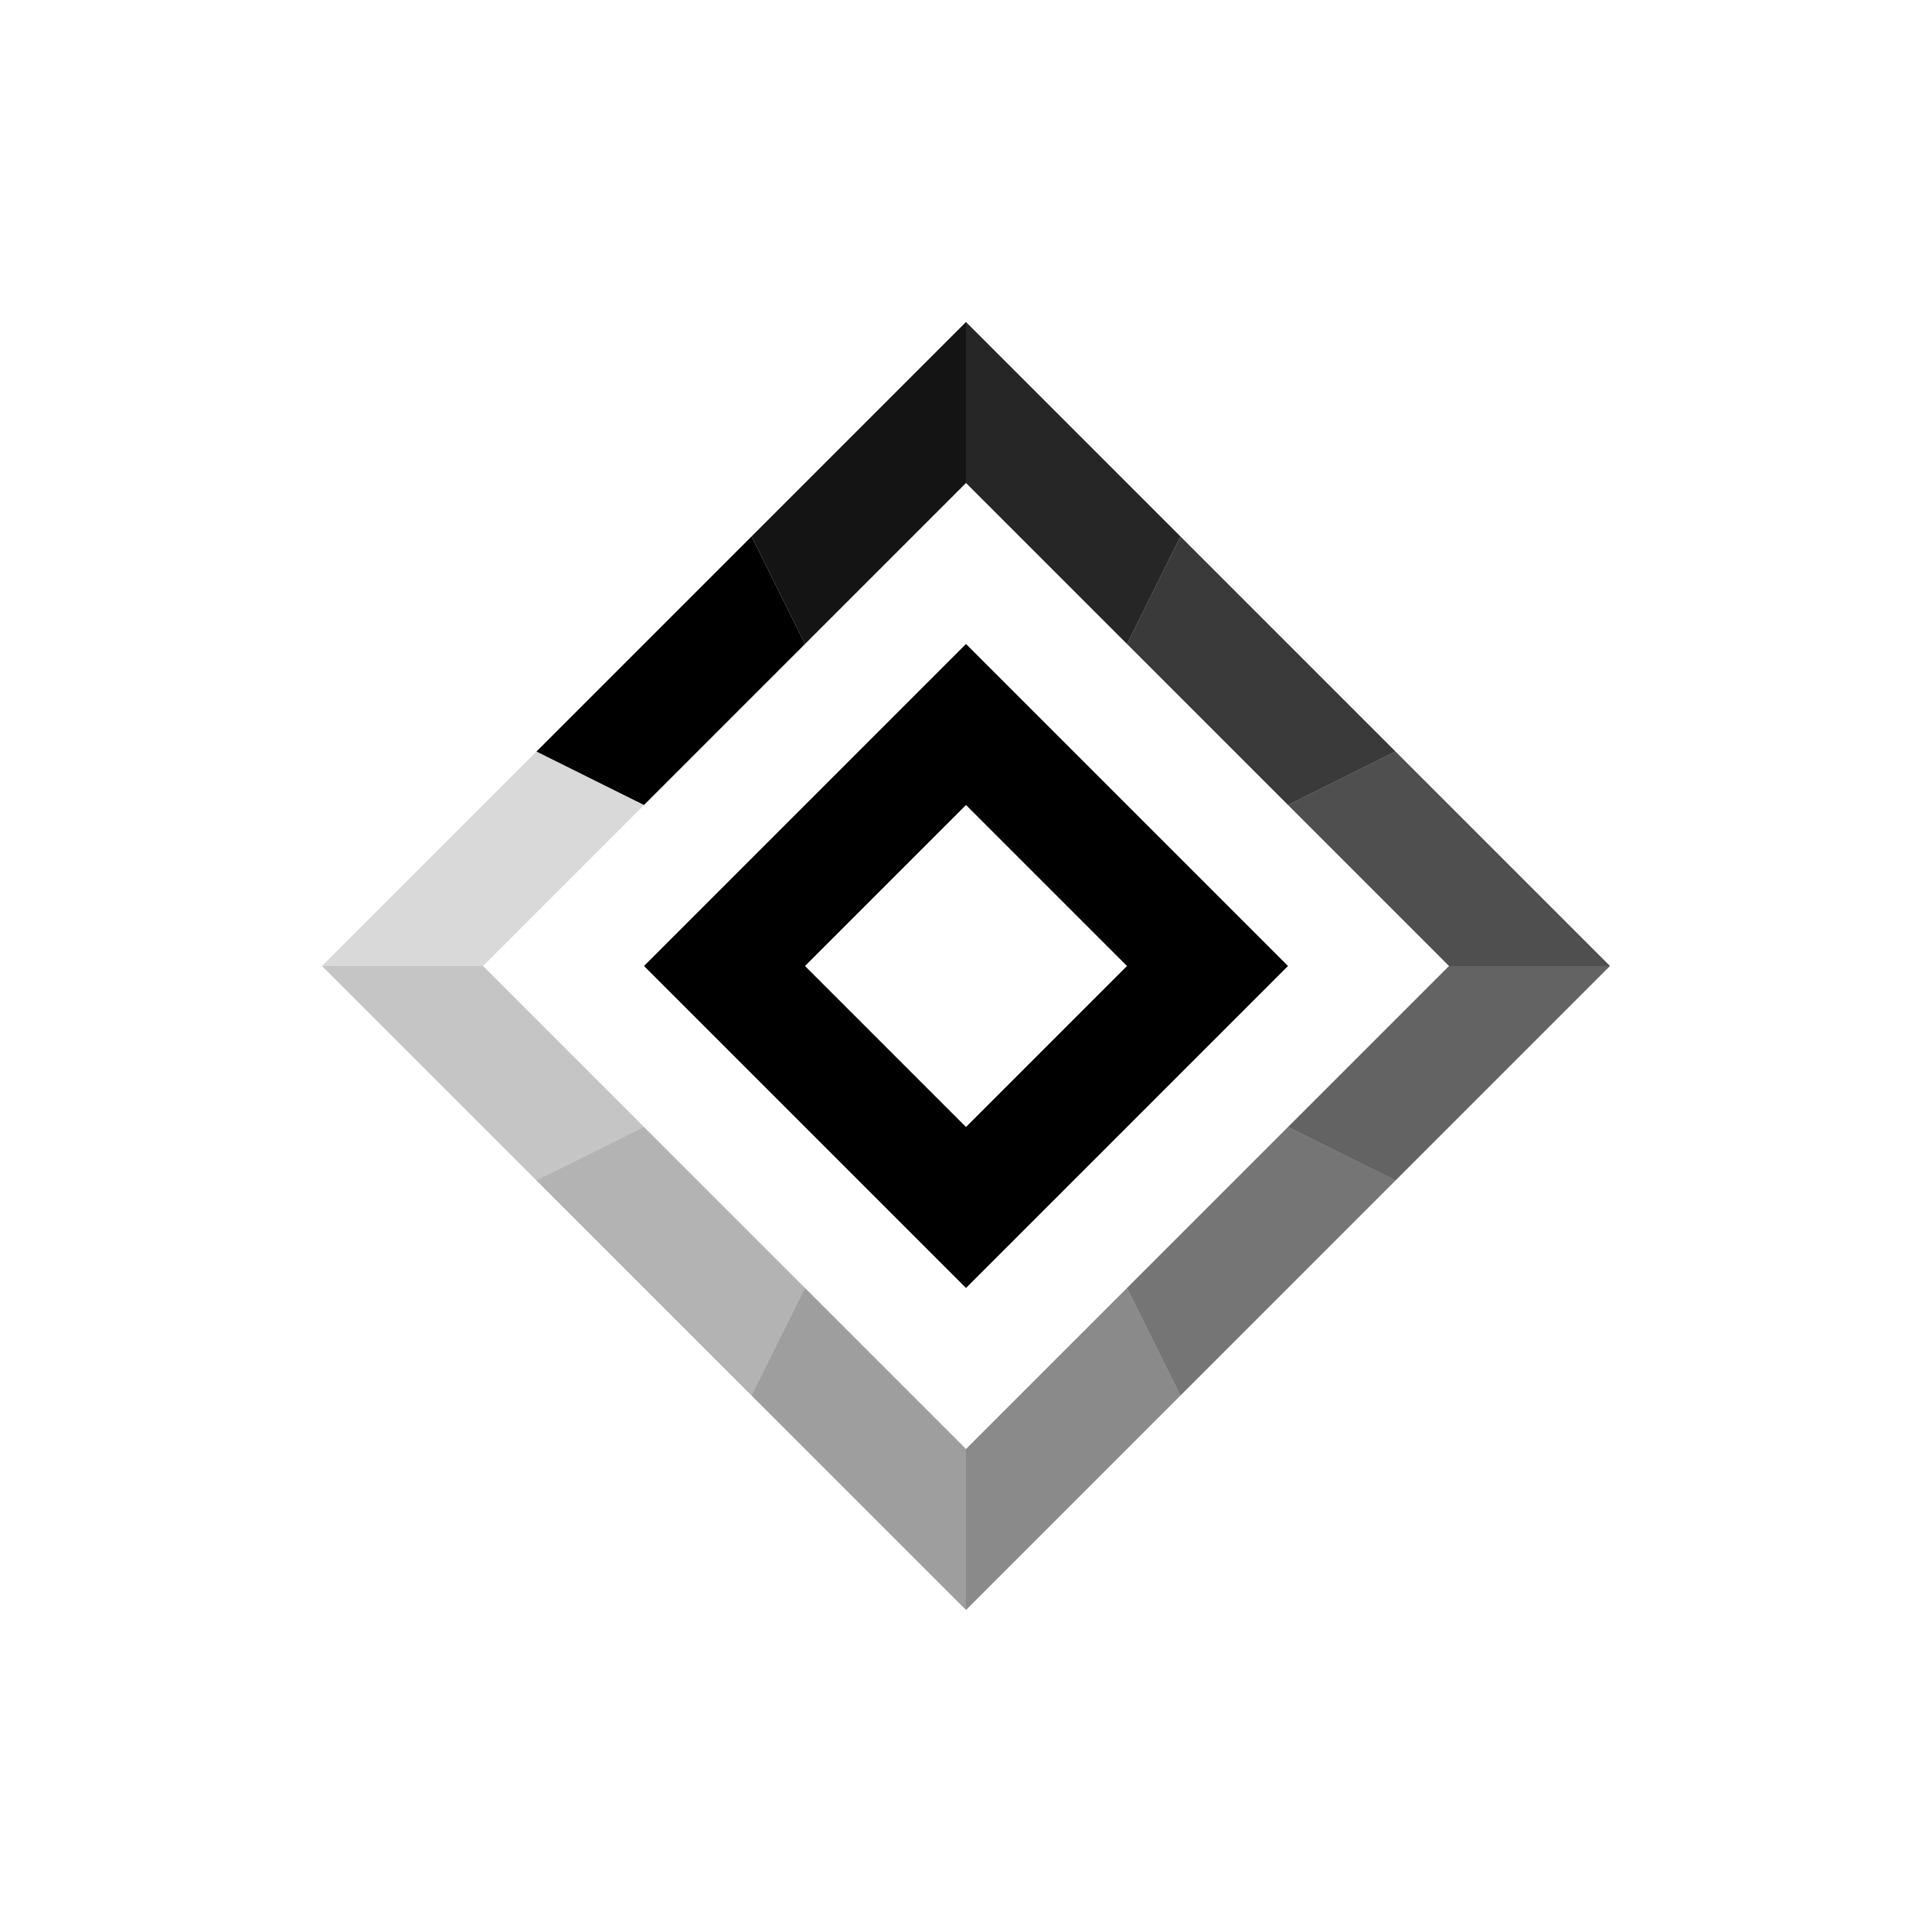
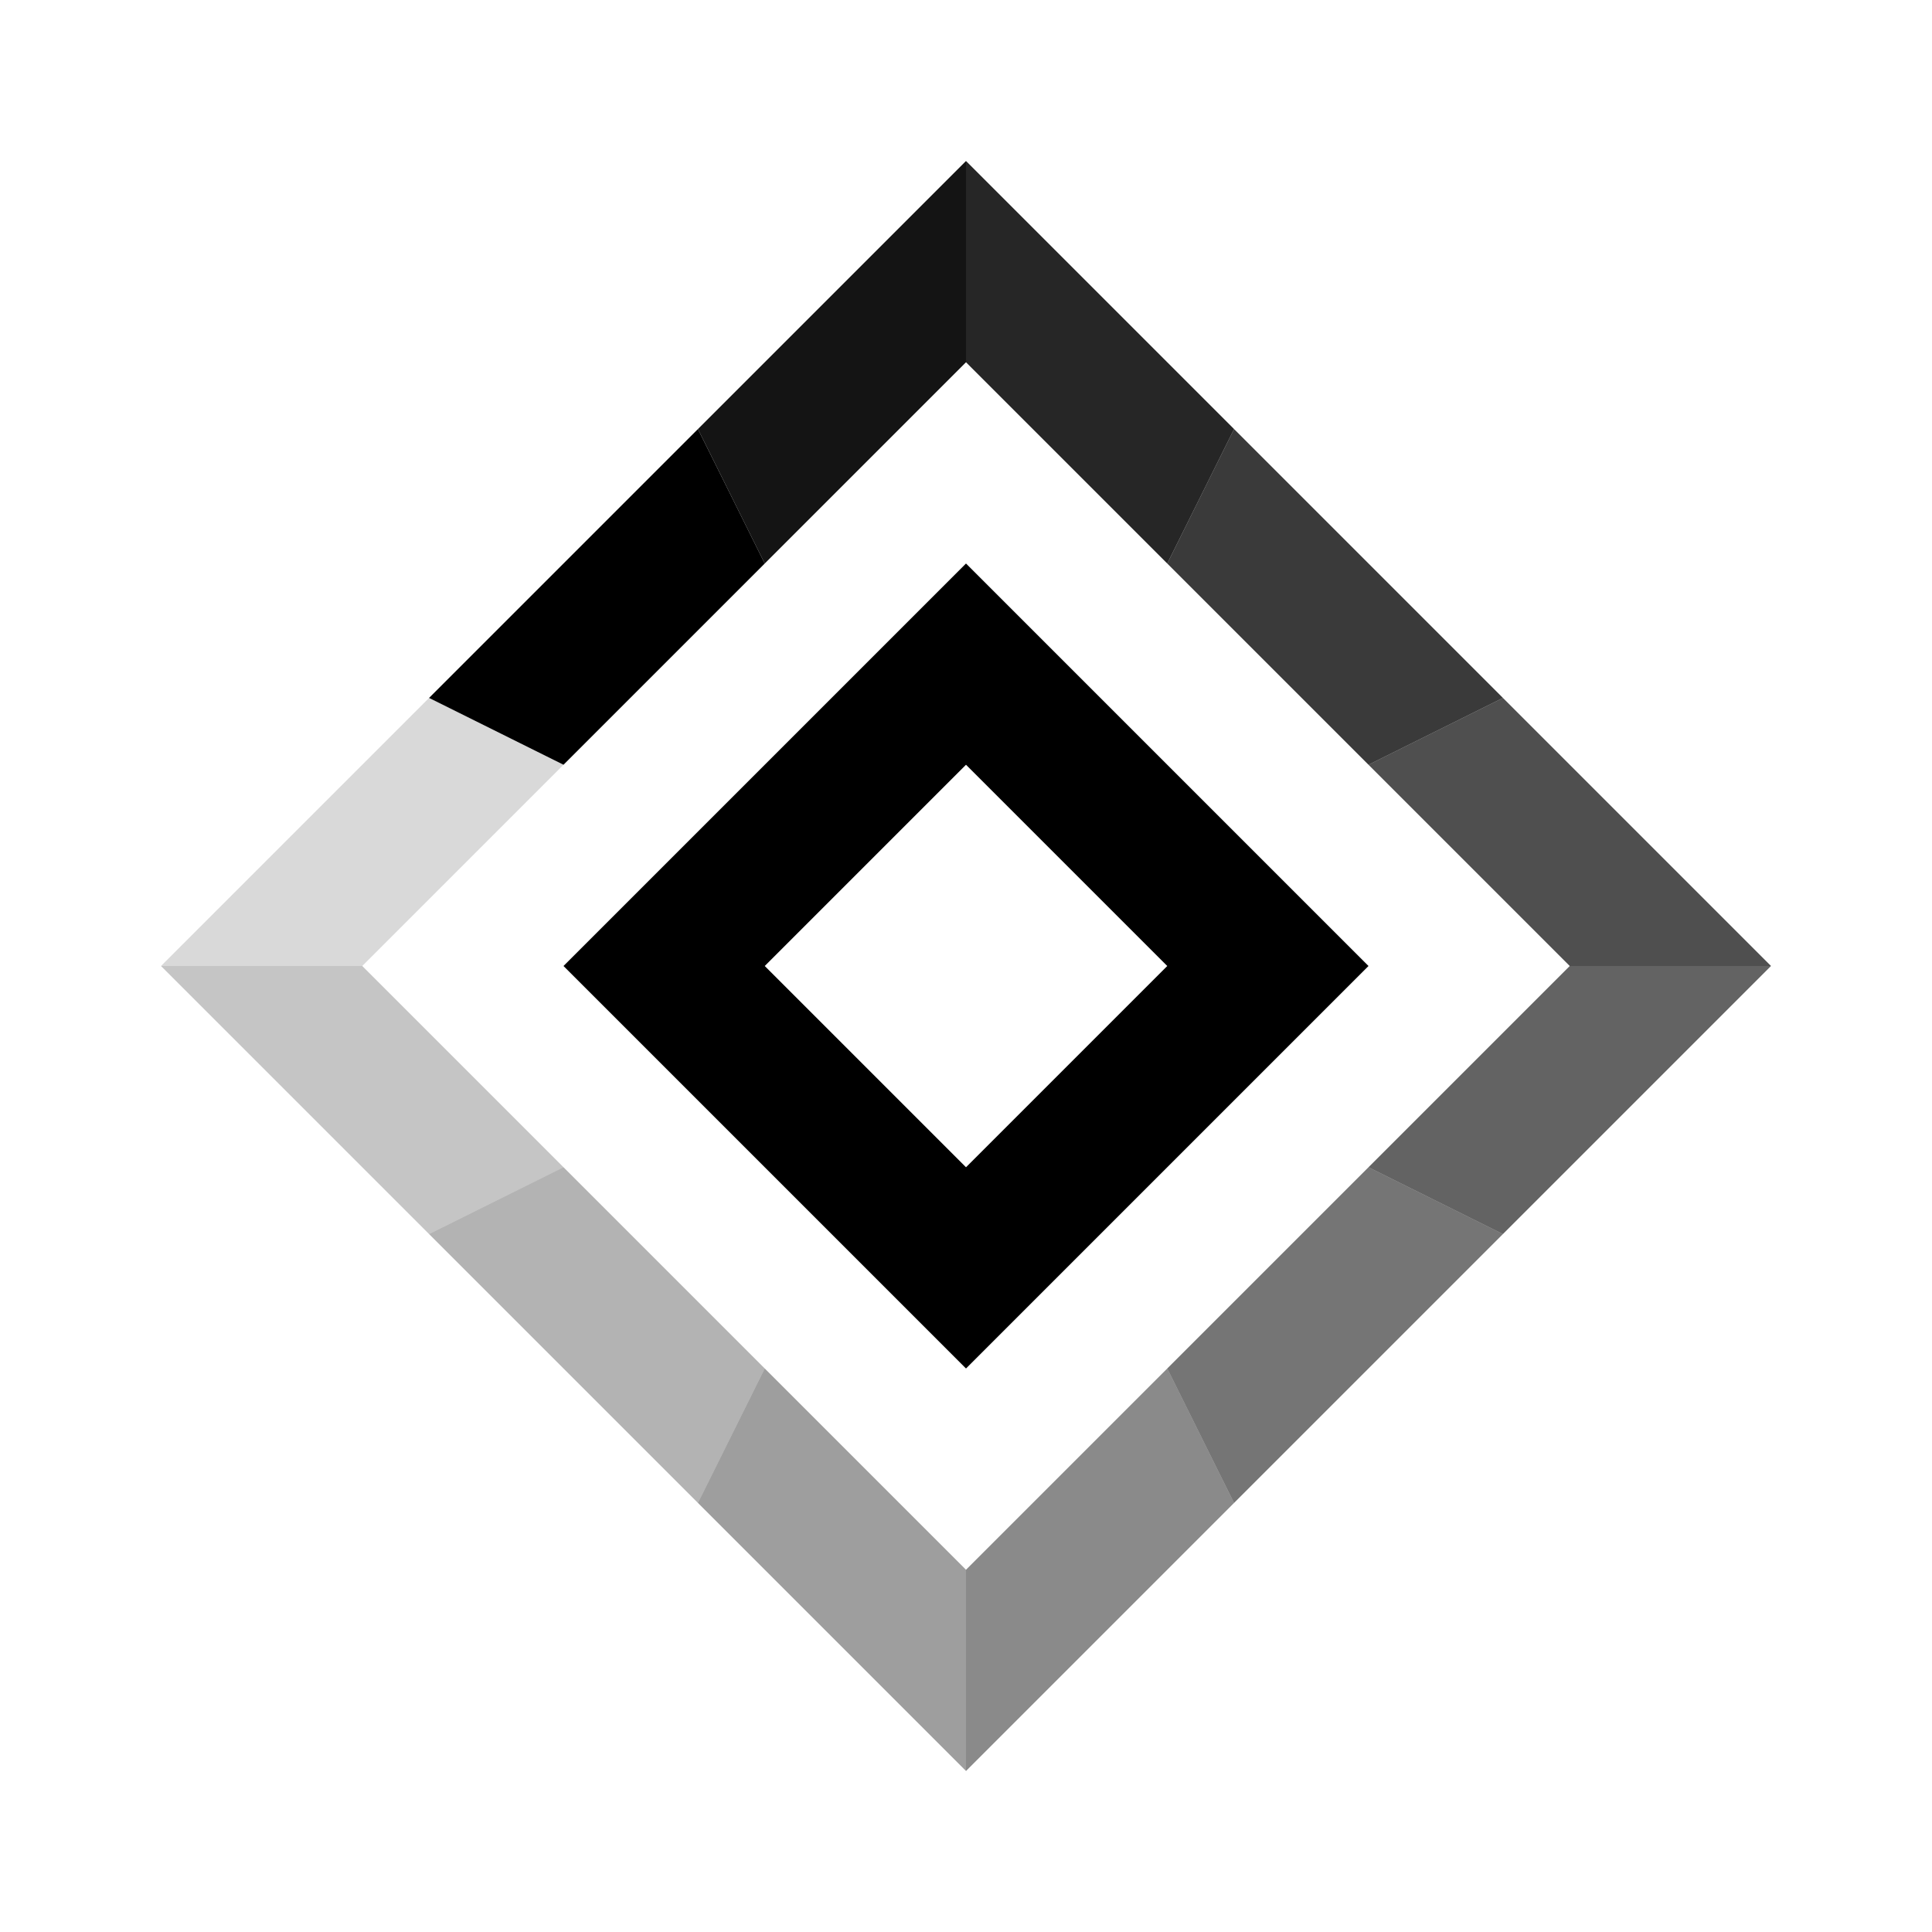
- <svg xmlns="http://www.w3.org/2000/svg" width="300" height="300" viewBox="0 0 300 300" fill="none">
+ <svg xmlns="http://www.w3.org/2000/svg" width="300" height="300" viewBox="30 30 240 240" fill="none">
  <path d="M150,50 L183.3,83.3 L175,100 L150,75 Z" fill="black" fill-opacity="0.85" />
  <path d="M183.3,83.3 L216.7,116.7 L200,125 L175,100 Z" fill="black" fill-opacity="0.77" />
  <path d="M216.7,116.7 L250,150 L225,150 L200,125 Z" fill="black" fill-opacity="0.69" />
  <path d="M250,150 L216.7,183.3 L200,175 L225,150 Z" fill="black" fill-opacity="0.61" />
  <path d="M216.7,183.3 L183.3,216.7 L175,200 L200,175 Z" fill="black" fill-opacity="0.54" />
  <path d="M183.3,216.7 L150,250 L150,225 L175,200 Z" fill="black" fill-opacity="0.46" />
  <path d="M150,250 L116.7,216.7 L125,200 L150,225 Z" fill="black" fill-opacity="0.38" />
  <path d="M116.7,216.7 L83.3,183.3 L100,175 L125,200 Z" fill="black" fill-opacity="0.3" />
  <path d="M83.3,183.3 L50,150 L75,150 L100,175 Z" fill="black" fill-opacity="0.23" />
  <path d="M50,150 L83.3,116.7 L100,125 L75,150 Z" fill="black" fill-opacity="0.15" />
  <path d="M83.3,116.7 L116.7,83.3 L125,100 L100,125 Z" fill="black" />
  <path d="M116.7,83.3 L150,50 L150,75 L125,100 Z" fill="black" fill-opacity="0.92" />
  <path d="M150,100 L200,150 L150,200 L100,150 Z M150,125 L125,150 L150,175 L175,150 Z" fill="black" />
</svg>
